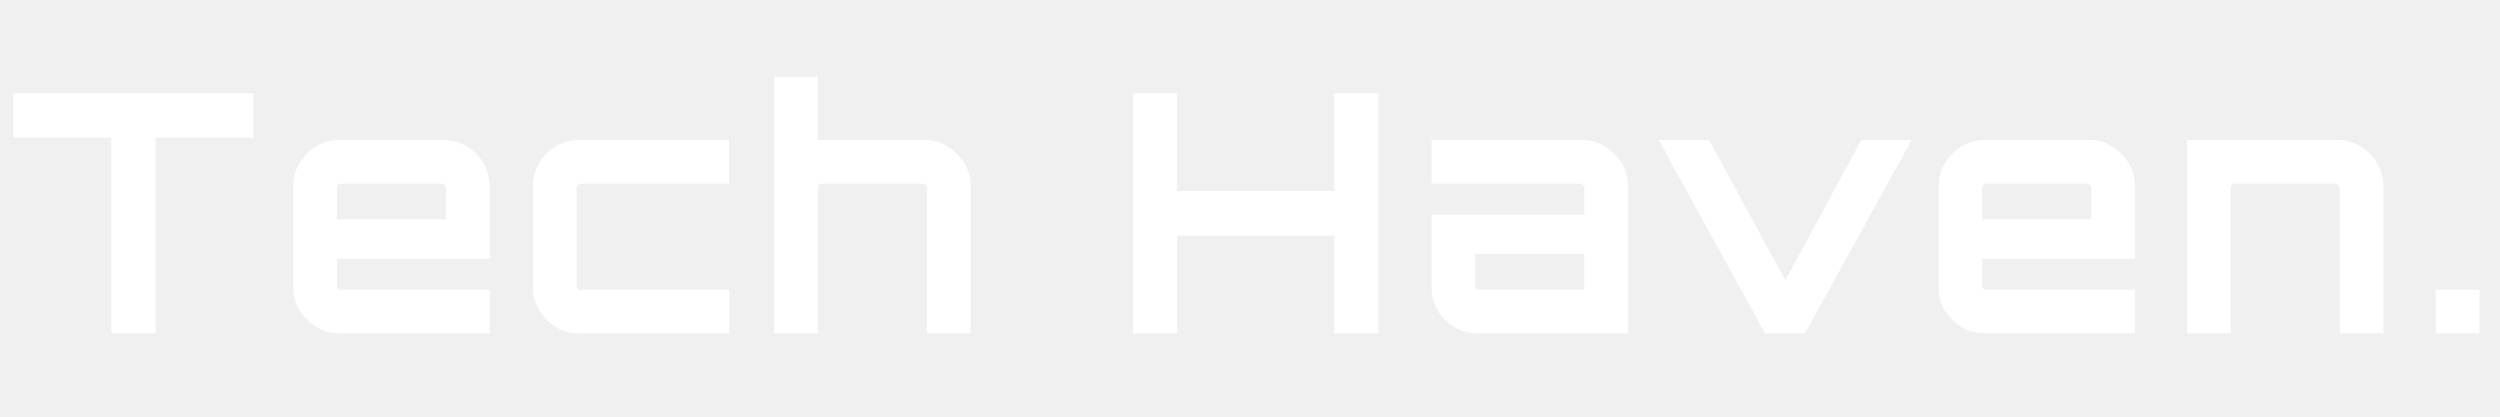
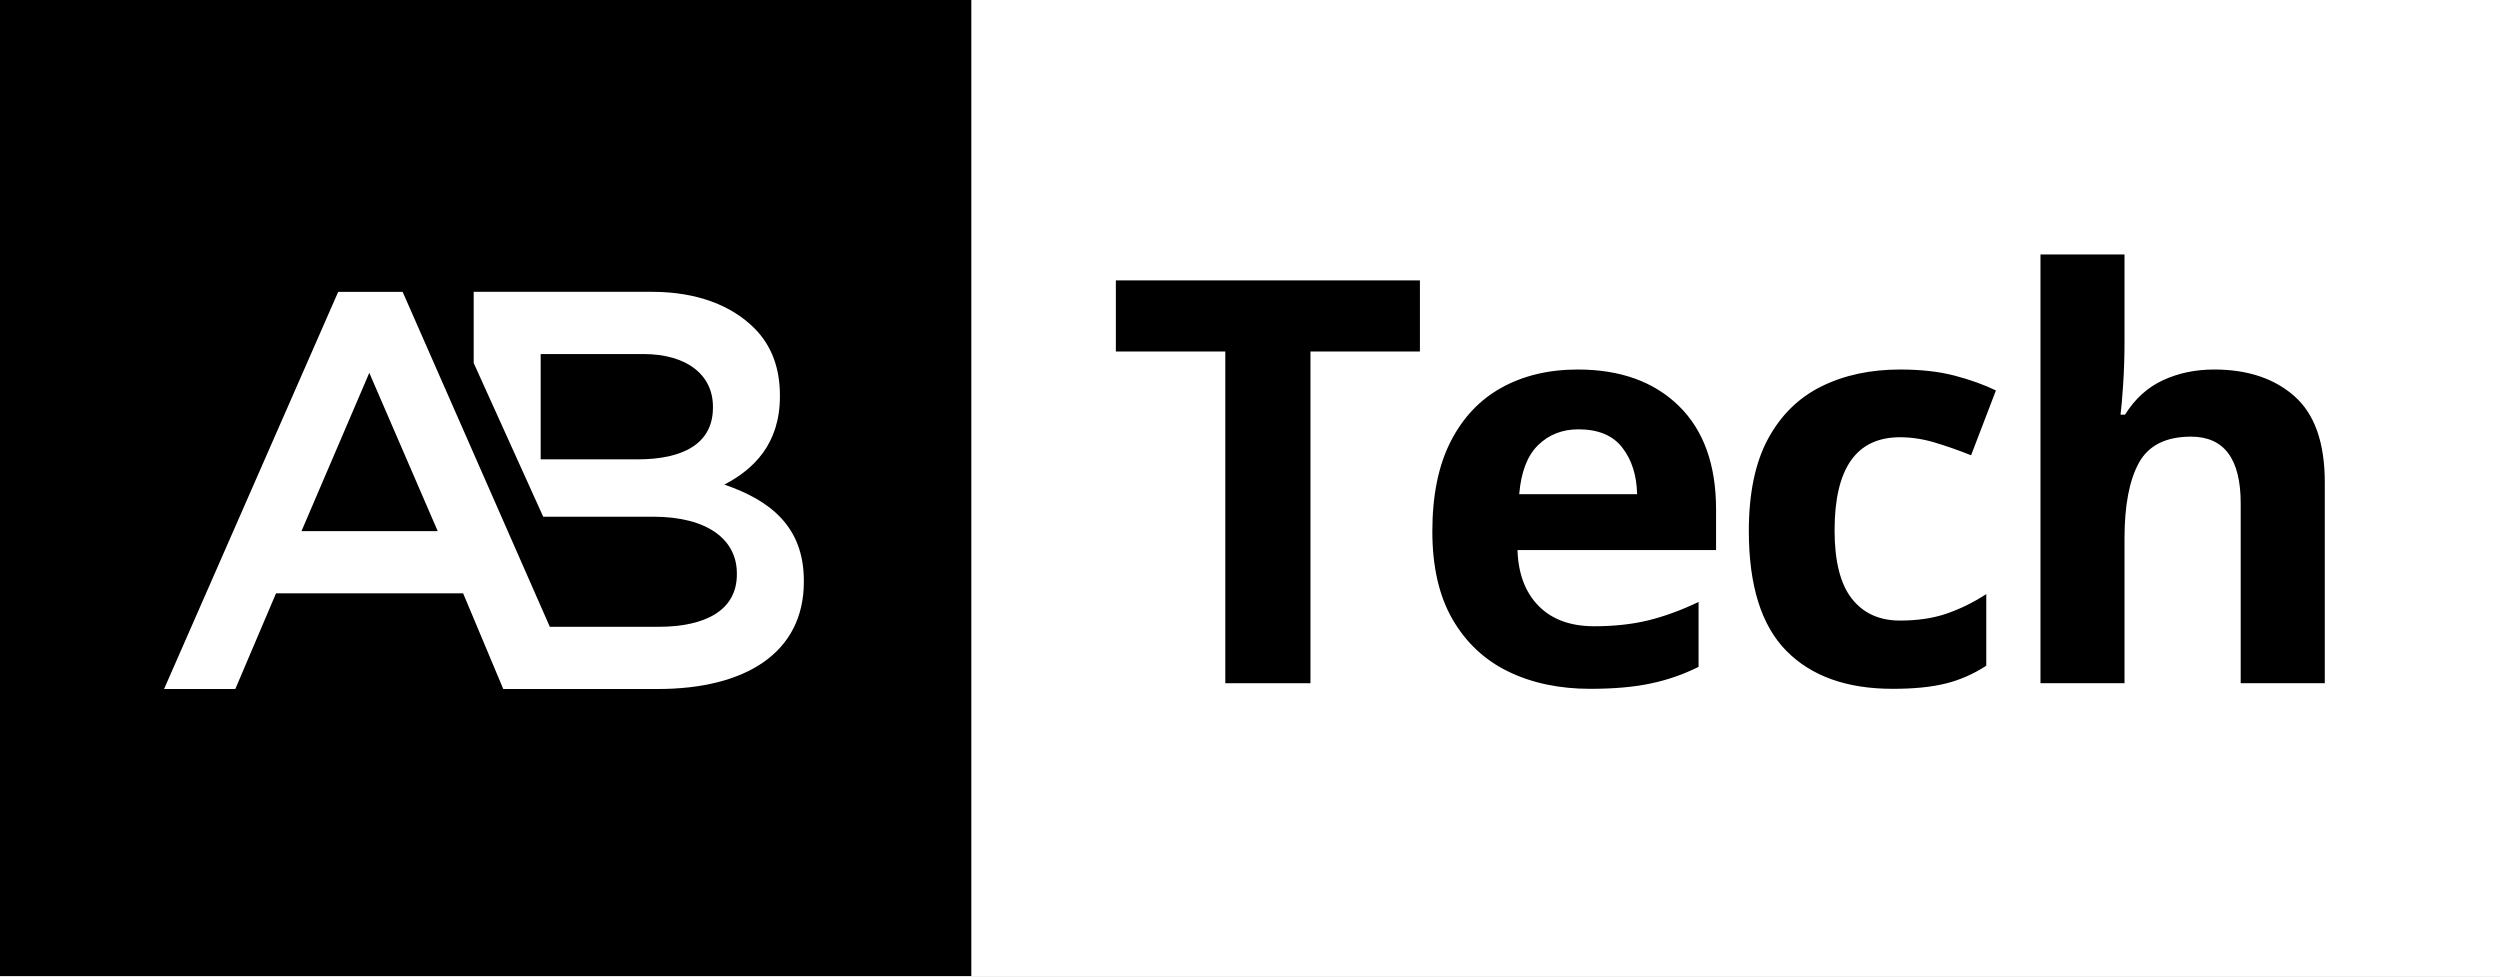
- <svg xmlns="http://www.w3.org/2000/svg" width="180" height="30" viewBox="0 0 180 30" fill="none">
-   <path d="M8.016 24V9.912H0.96V6.72H18.241V9.912H11.209V24H8.016ZM24.427 24C23.819 24 23.267 23.848 22.771 23.544C22.275 23.24 21.875 22.84 21.571 22.344C21.267 21.848 21.115 21.296 21.115 20.688V13.392C21.115 12.784 21.267 12.232 21.571 11.736C21.875 11.24 22.275 10.84 22.771 10.536C23.267 10.232 23.819 10.08 24.427 10.08H31.939C32.547 10.08 33.099 10.232 33.595 10.536C34.107 10.84 34.507 11.24 34.795 11.736C35.099 12.232 35.251 12.784 35.251 13.392V18.624H24.259V20.568C24.259 20.648 24.283 20.72 24.331 20.784C24.395 20.832 24.467 20.856 24.547 20.856H35.251V24H24.427ZM24.259 15.792H32.107V13.512C32.107 13.432 32.075 13.368 32.011 13.32C31.963 13.256 31.899 13.224 31.819 13.224H24.547C24.467 13.224 24.395 13.256 24.331 13.32C24.283 13.368 24.259 13.432 24.259 13.512V15.792ZM41.682 24C41.074 24 40.522 23.848 40.026 23.544C39.53 23.24 39.13 22.84 38.826 22.344C38.522 21.848 38.37 21.296 38.37 20.688V13.392C38.37 12.784 38.522 12.232 38.826 11.736C39.13 11.24 39.53 10.84 40.026 10.536C40.522 10.232 41.074 10.08 41.682 10.08H52.482V13.224H41.802C41.722 13.224 41.65 13.256 41.586 13.32C41.538 13.368 41.514 13.432 41.514 13.512V20.568C41.514 20.648 41.538 20.72 41.586 20.784C41.65 20.832 41.722 20.856 41.802 20.856H52.506V24H41.682ZM55.744 24V5.52H58.888V10.08H66.568C67.176 10.08 67.728 10.232 68.224 10.536C68.72 10.84 69.12 11.24 69.424 11.736C69.728 12.232 69.88 12.784 69.88 13.392V24H66.736V13.512C66.736 13.432 66.704 13.368 66.64 13.32C66.592 13.256 66.528 13.224 66.448 13.224H59.176C59.096 13.224 59.024 13.256 58.96 13.32C58.912 13.368 58.888 13.432 58.888 13.512V24H55.744ZM81.583 24V6.72H84.751V13.752H96.079V6.72H99.247V24H96.079V16.968H84.751V24H81.583ZM106.389 24C105.781 24 105.221 23.848 104.709 23.544C104.213 23.24 103.813 22.84 103.509 22.344C103.221 21.848 103.077 21.296 103.077 20.688V15.456H114.069V13.512C114.069 13.432 114.037 13.368 113.973 13.32C113.925 13.256 113.861 13.224 113.781 13.224H103.077V10.08H113.901C114.509 10.08 115.061 10.232 115.557 10.536C116.069 10.84 116.469 11.24 116.757 11.736C117.061 12.232 117.213 12.784 117.213 13.392V24H106.389ZM106.509 20.856H114.069V18.288H106.221V20.568C106.221 20.648 106.245 20.72 106.293 20.784C106.357 20.832 106.429 20.856 106.509 20.856ZM127.08 24L119.424 10.08H123.048L128.544 20.184L134.016 10.08H137.64L129.96 24H127.08ZM142.89 24C142.282 24 141.73 23.848 141.234 23.544C140.738 23.24 140.338 22.84 140.034 22.344C139.73 21.848 139.578 21.296 139.578 20.688V13.392C139.578 12.784 139.73 12.232 140.034 11.736C140.338 11.24 140.738 10.84 141.234 10.536C141.73 10.232 142.282 10.08 142.89 10.08H150.402C151.01 10.08 151.562 10.232 152.058 10.536C152.57 10.84 152.97 11.24 153.258 11.736C153.562 12.232 153.714 12.784 153.714 13.392V18.624H142.722V20.568C142.722 20.648 142.746 20.72 142.794 20.784C142.858 20.832 142.93 20.856 143.01 20.856H153.714V24H142.89ZM142.722 15.792H150.57V13.512C150.57 13.432 150.538 13.368 150.474 13.32C150.426 13.256 150.362 13.224 150.282 13.224H143.01C142.93 13.224 142.858 13.256 142.794 13.32C142.746 13.368 142.722 13.432 142.722 13.512V15.792ZM157.467 24V10.08H168.291C168.899 10.08 169.451 10.232 169.947 10.536C170.459 10.84 170.859 11.24 171.147 11.736C171.451 12.232 171.603 12.784 171.603 13.392V24H168.459V13.512C168.459 13.432 168.427 13.368 168.363 13.32C168.315 13.256 168.251 13.224 168.171 13.224H160.899C160.819 13.224 160.747 13.256 160.683 13.32C160.635 13.368 160.611 13.432 160.611 13.512V24H157.467ZM175.378 24V20.856H178.522V24H175.378Z" fill="white" />
+ <svg xmlns="http://www.w3.org/2000/svg" id="Layer_2" data-name="Layer 2" viewBox="0 0 522.49 204">
+   <defs>
+     <style>
+       .cls-1 {
+         fill: #fff;
+       }
+ 
+       .cls-2 {
+         letter-spacing: -.1em;
+       }
+ 
+       .cls-3 {
+         letter-spacing: -.03em;
+       }
+ 
+       .cls-4 {
+         font-family: ArchivoRoman-Bold, Archivo;
+         font-size: 117.9px;
+         font-variation-settings: 'wght' 700, 'wdth' 100;
+         font-weight: 700;
+       }
+     </style>
+   </defs>
+   <g id="Layer_1-2" data-name="Layer 1">
+     <g>
+       <rect class="cls-1" x="203" width="319.49" height="204" />
+       <rect class="cls-1" width="202.81" height="204" />
+       <g>
+         <polygon points="63.01 111 91.48 111 77.18 77.92 63.01 111" />
+         <path d="m134.39,74h-21.39v22h20.33c9.33,0,15.67-3.23,15.67-10.79v-.24c0-6.5-5.28-10.98-14.61-10.98Z" />
+         <path d="m0,0v204h203V0H0Zm168,121.6c0,14.77-12.11,22.4-30.54,22.4h-32.28l-5.41-12.9-2.98-7.1h-39.1l-8.51,20h-14.89l36.39-83h13.47l30.76,70h22.67c9.92,0,16.42-3.49,16.42-10.94v-.24c0-6.97-6.02-11.83-17.48-11.83h-22.99l-14.53-32.12v-14.88h37.28c9.45,0,16.67,2.89,21.39,7.62,3.66,3.66,5.33,8.44,5.33,14v.24c0,9.92-5.48,15.24-11.62,18.43,9.69,3.31,16.62,8.86,16.62,20.08v.24h0Z" />
+       </g>
+       <text class="cls-4" transform="translate(230.85 142.79)">
+         <tspan class="cls-2" x="0" y="0">T</tspan>
+         <tspan class="cls-3" x="63.19" y="0">ech</tspan>
+       </text>
+     </g>
+   </g>
</svg>
